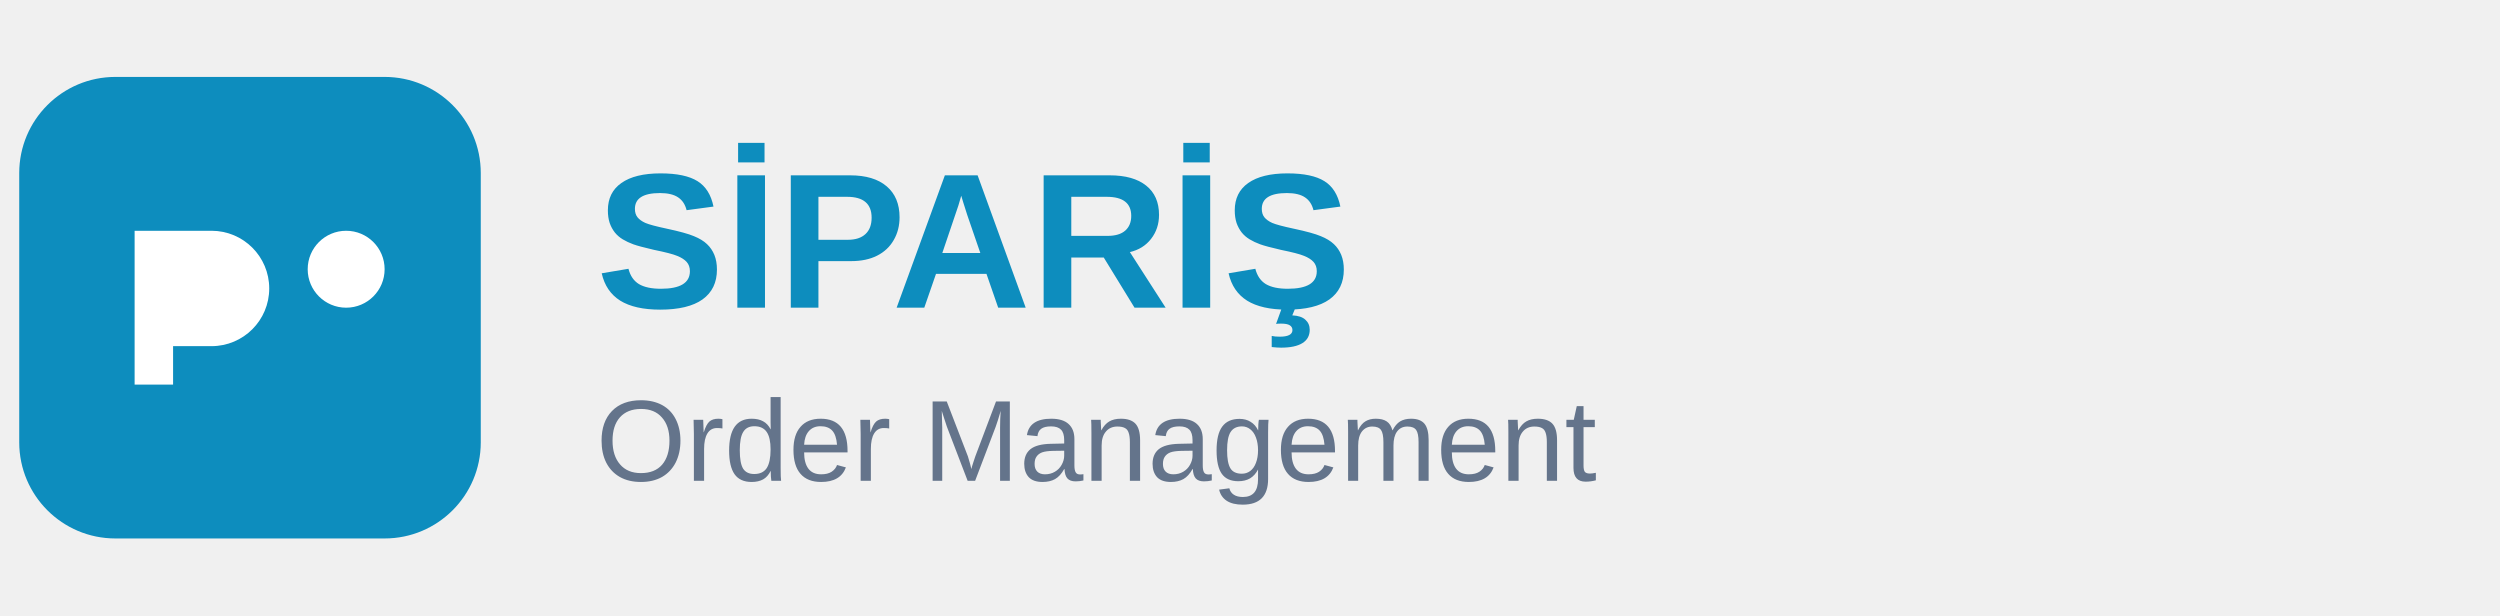
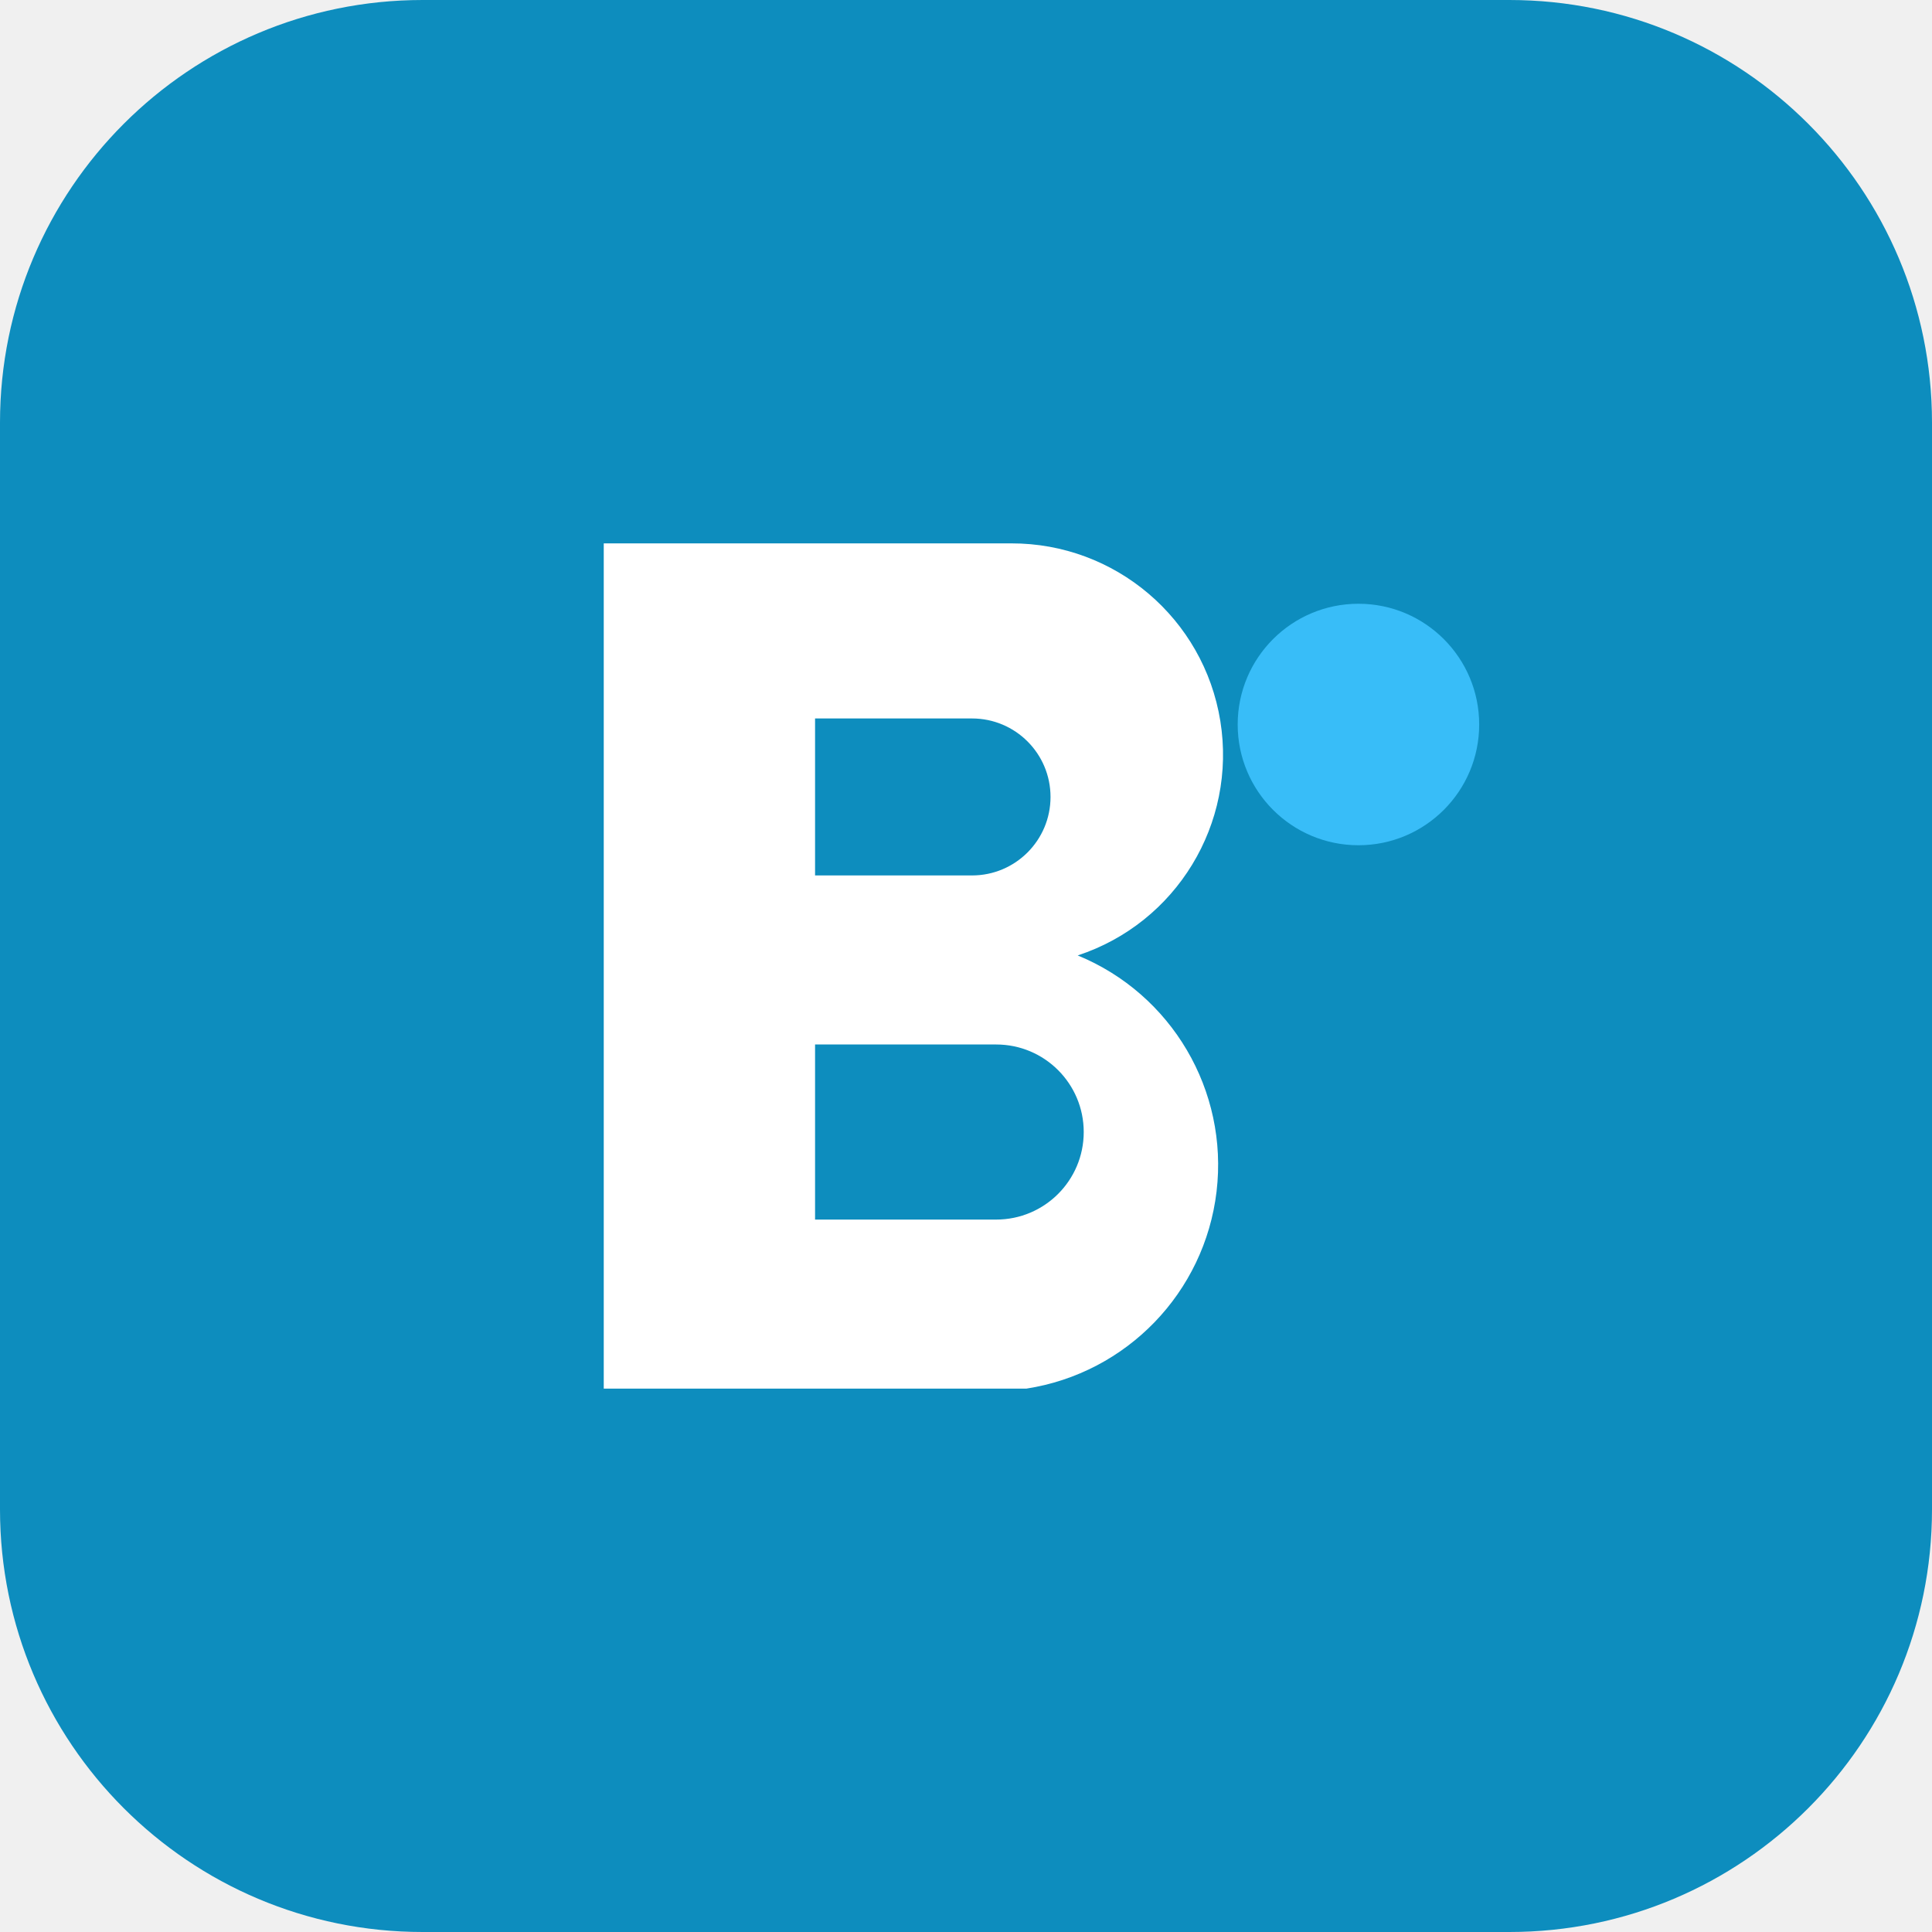
- <svg xmlns="http://www.w3.org/2000/svg" viewBox="0 0 260 64" width="260" height="64" role="img" aria-label="Logo">
-   <rect x="2" y="8" width="48" height="48" rx="10" fill="#0D8DBE" />
-   <path d="M14 40V24h8a6 6 0 0 1 0 12h-4v4z" fill="#fff" />
-   <circle cx="36" cy="28" r="4" fill="#fff" />
-   <text x="62" y="32" font-family="Segoe UI, Arial, sans-serif" font-size="20" font-weight="700" fill="#0D8DBE">SİPARİŞ</text>
-   <text x="62" y="50" font-family="Segoe UI, Arial, sans-serif" font-size="12" fill="#64748b">Order Management</text>
+ <svg xmlns="http://www.w3.org/2000/svg" viewBox="0 0 64 64" width="64" height="64" role="img" aria-label="BASH">
+   <rect width="64" height="64" rx="14" fill="#0D8DBE" />
+   <path d="M20 46V18h13.5a7 7 0 0 1 2.2 13.65A7.5 7.5 0 0 1 34 46H20Zm7-17h5.2a2.6 2.6 0 0 0 0-5.2H27V29Zm0 11.4h6a2.9 2.9 0 0 0 0-5.8h-6v5.8Z" fill="#fff" />
+   <circle cx="45" cy="24" r="4" fill="#38bdf8" />
</svg>
